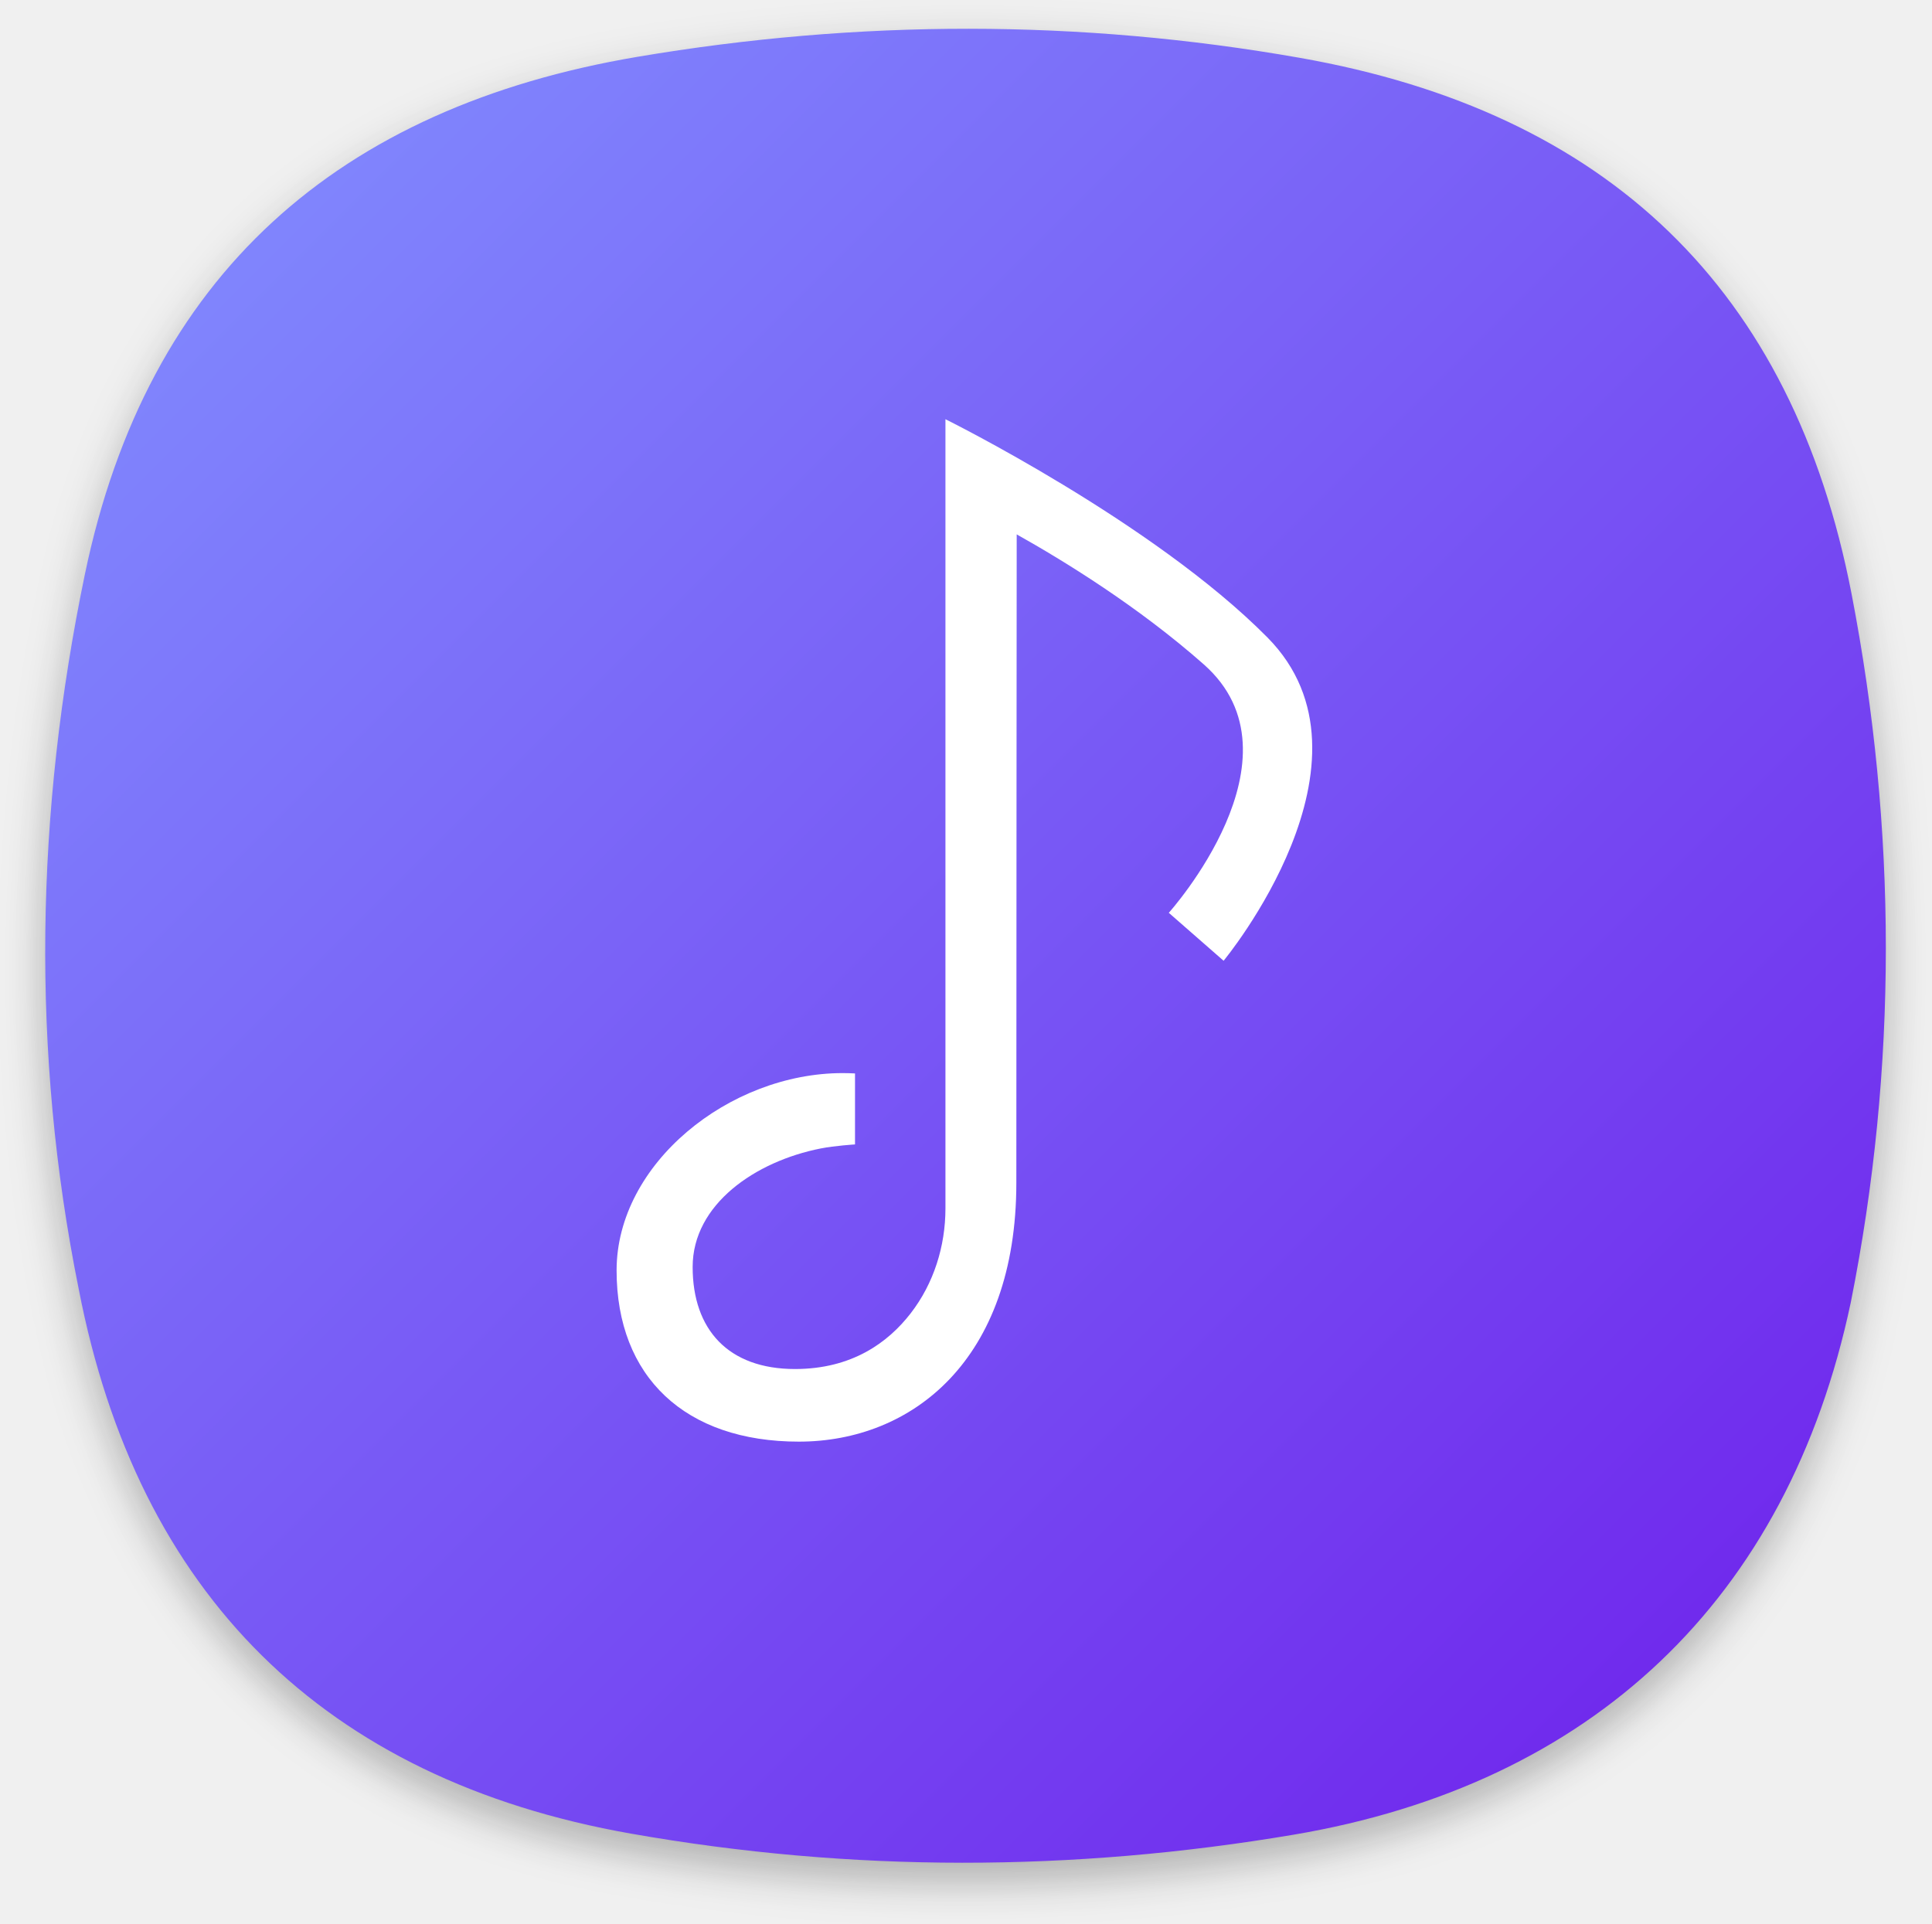
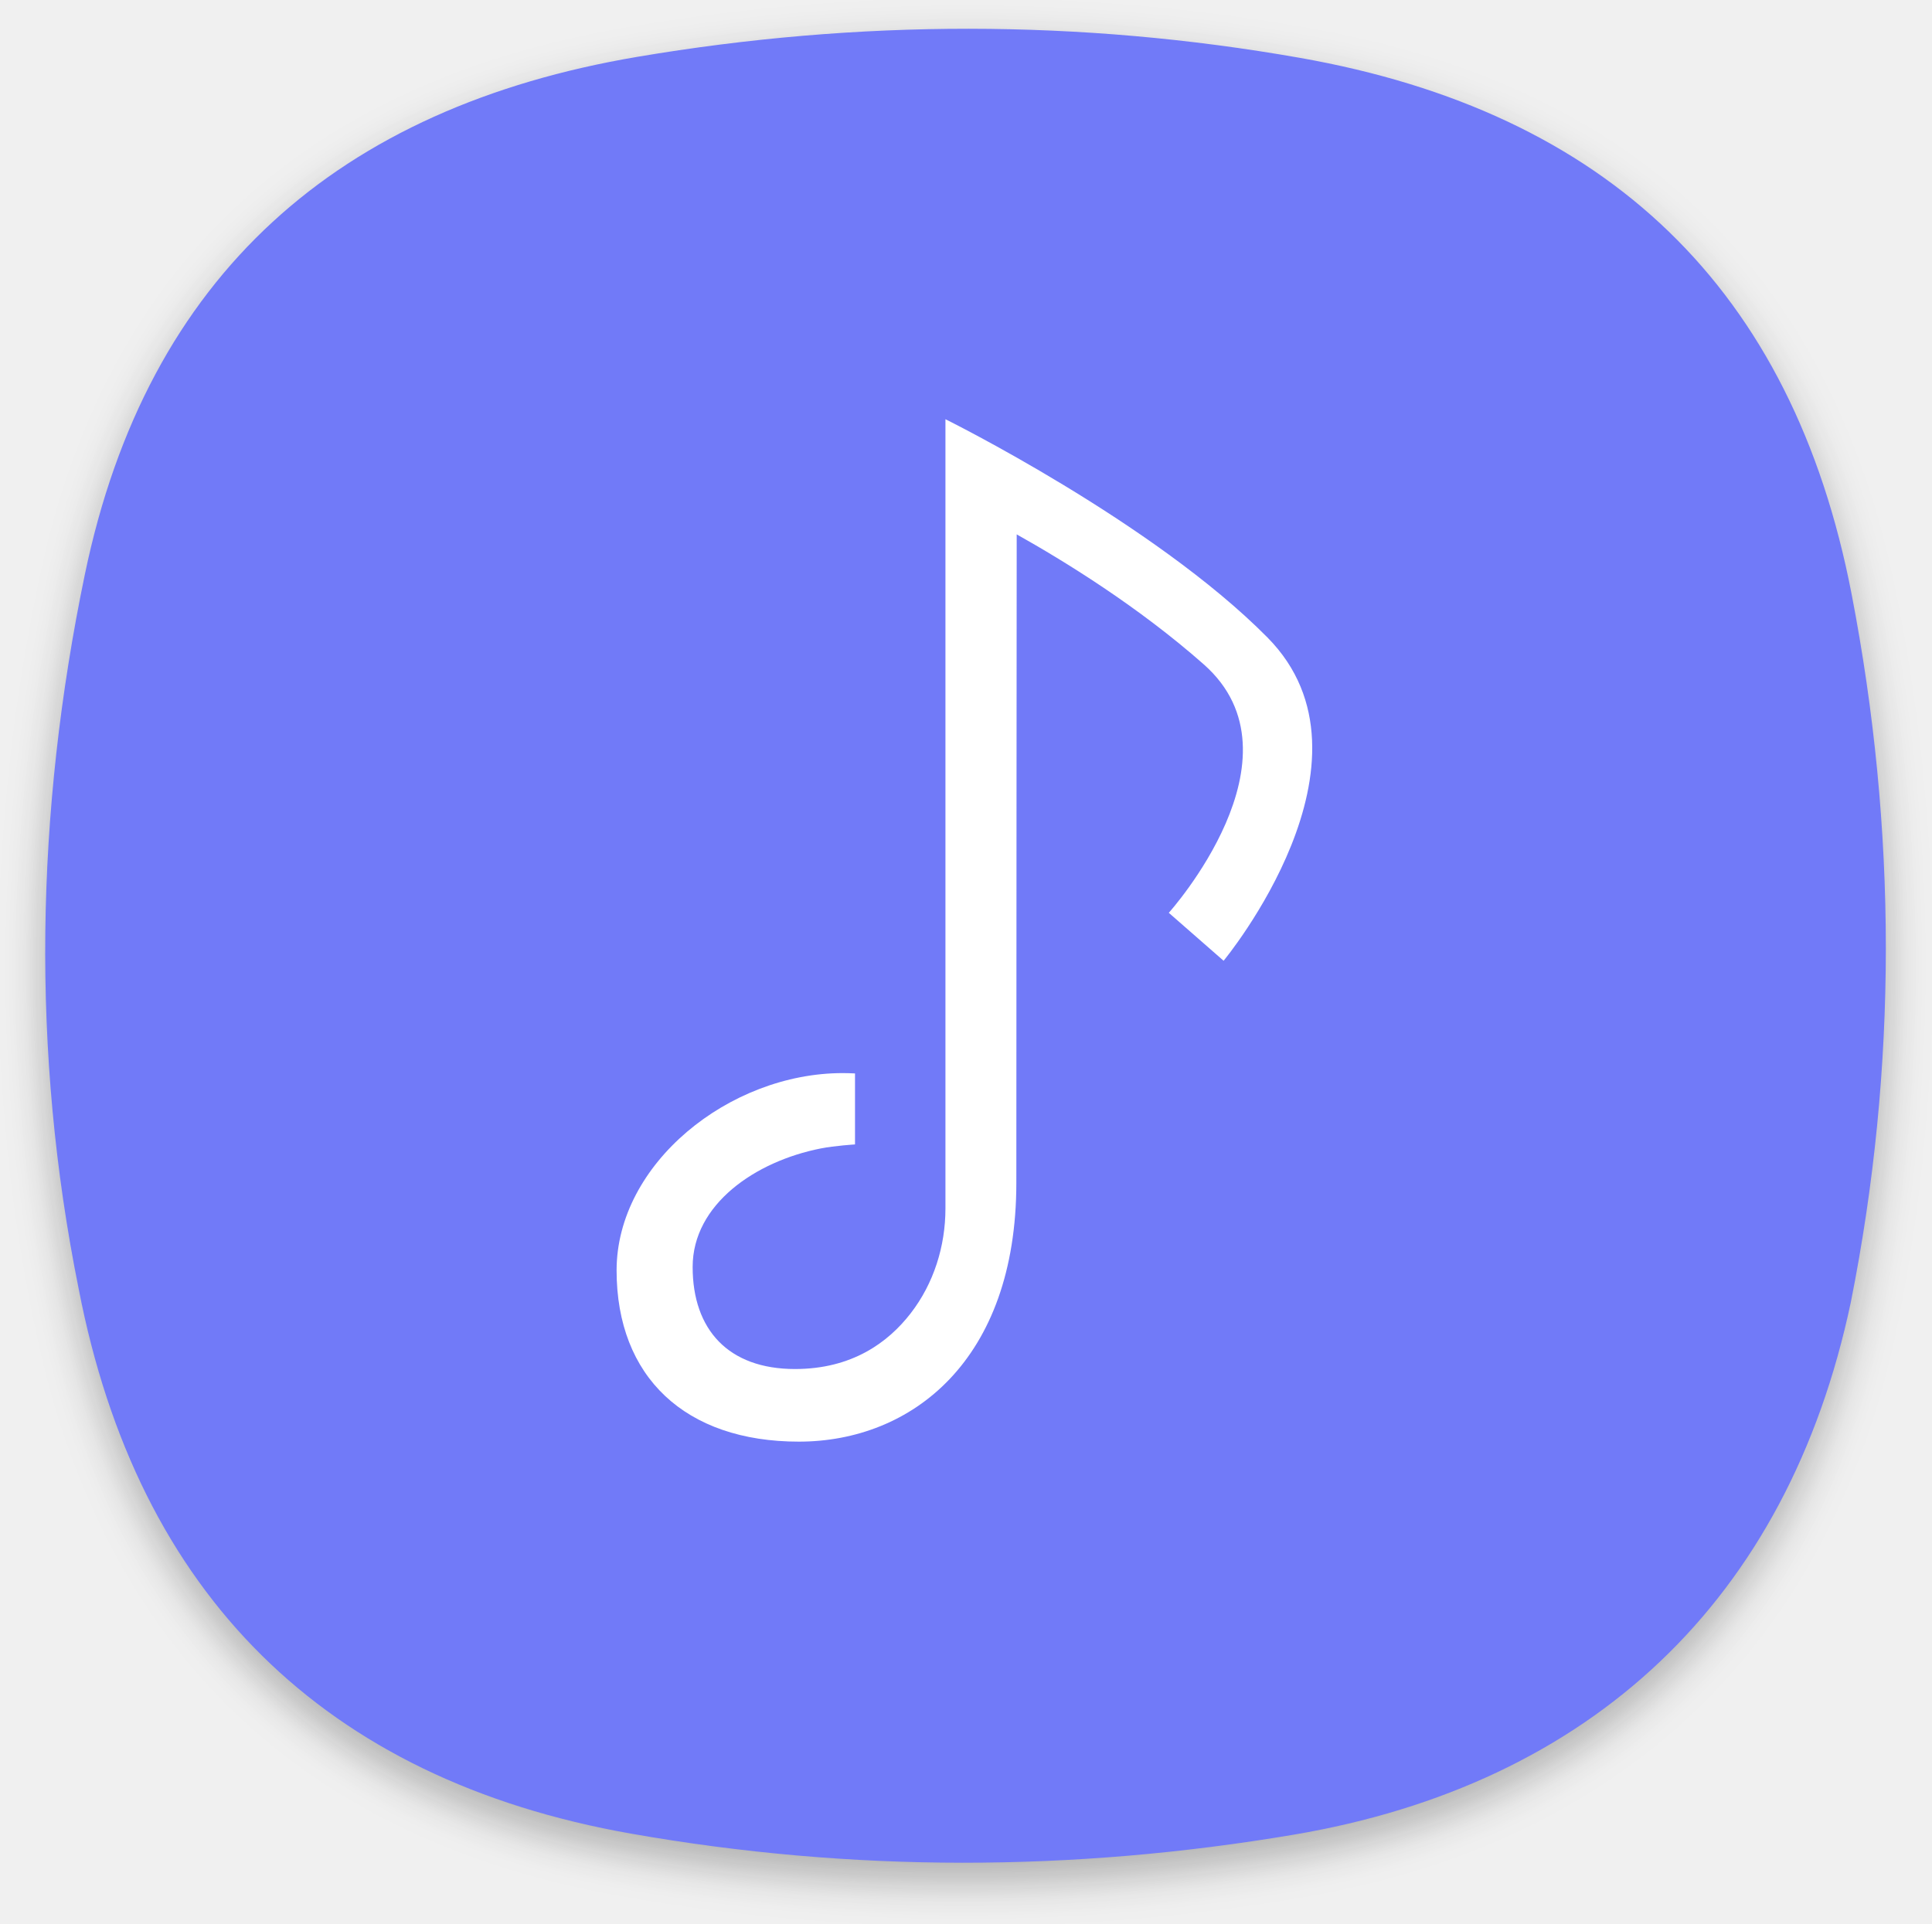
- <svg xmlns="http://www.w3.org/2000/svg" xmlns:xlink="http://www.w3.org/1999/xlink" class="w-16" viewBox="0 0 470 468" id="Music">
+ <svg xmlns="http://www.w3.org/2000/svg" xmlns:xlink="http://www.w3.org/1999/xlink" viewBox="0 0 470 468" id="Music">
  <defs>
    <filter id="a" width="111.8%" height="111.9%" x="-5.9%" y="-3.9%" filterUnits="objectBoundingBox">
      <feOffset dy="5" in="SourceAlpha" result="shadowOffsetOuter1" />
      <feGaussianBlur in="shadowOffsetOuter1" result="shadowBlurOuter1" stdDeviation="4" />
      <feColorMatrix in="shadowBlurOuter1" result="shadowMatrixOuter1" values="0 0 0 0 0 0 0 0 0 0 0 0 0 0 0 0 0 0 0.078 0" />
      <feOffset dy="4" in="SourceAlpha" result="shadowOffsetOuter2" />
      <feGaussianBlur in="shadowOffsetOuter2" result="shadowBlurOuter2" stdDeviation="5.5" />
      <feColorMatrix in="shadowBlurOuter2" result="shadowMatrixOuter2" values="0 0 0 0 0 0 0 0 0 0 0 0 0 0 0 0 0 0 0.211 0" />
      <feMerge>
        <feMergeNode in="shadowMatrixOuter1" />
        <feMergeNode in="shadowMatrixOuter2" />
      </feMerge>
    </filter>
-     <linearGradient id="gradientBackground" x1="0%" y1="0%" x2="100%" y2="100%">
-       <stop offset="0%" style="stop-color:rgba(130, 145, 255, 1); stop-opacity:1" />
-       <stop offset="100%" style="stop-color:rgba(110, 30, 235, 1); stop-opacity:1" />
-     </linearGradient>
    <path id="b" d="M9.635 132.808C24.782 59.782 71.388 19.109 144.085 6.822c53.74-9.081 107.5-9.196 161.15.255 74.852 13.185 119.85 56.23 134.185 130.36 11.075 57.29 11.249 115.191-.174 172.427-15.324 72.52-63.132 117.285-135.561 129.527-53.74 9.08-107.5 9.195-161.15-.255-74.852-13.186-120.05-58.38-134.384-132.509-11.64-57.668-10.52-115.935 1.484-173.82z" />
  </defs>
  <g fill="none" fill-rule="evenodd">
-     <g transform="translate(-21 -26)" fill="url(#gradientBackground)" class="color000000 svgShape">
-       <g fill="url(#gradientBackground)" class="color000000 svgShape">
-         <g transform="translate(32 33)" fill="url(#gradientBackground)" class="color000000 svgShape">
-           <use fill="url(#gradientBackground)" filter="url(#a)" xlink:href="#b" class="color000000 svgShape" />
-           <use fill="url(#gradientBackground)" xlink:href="#b" class="color60baff svgShape" />
+     <g transform="translate(-21 -26)" fill="#6622e8" class="color000000 svgShape">
+       <g fill="#6622e8" class="color000000 svgShape">
+         <g transform="translate(32 33)" fill="#6622e8" class="color000000 svgShape">
+           <use fill="#6622e8" filter="url(#a)" xlink:href="#b" class="color000000 svgShape" />
+           <use fill="#717af8" xlink:href="#b" class="color60baff svgShape" />
        </g>
        <path fill="#ffffff" d="M297.336 148.102C269.564 120.026 219 95 219 95v192.005c0 9.206-2.837 18.268-8.472 25.55-5.488 7.09-14.285 13.536-28.131 13.536-16.225 0-24.896-9.6-24.896-24.833 0-15.234 15.243-25.695 31.16-28.833 3.38-.667 8.339-.98 8.339-.98v-17.27a58.9 58.9 0 0 0-3-.084c-27.622 0-55 22.065-55 48s16.71 41.667 44.334 41.667c27.398 0 52.912-19.72 52.912-62.986 0-43.264.088-157.753.088-157.753 11.372 6.37 29.556 17.522 45.534 31.652 25.534 22.58-8.534 60.42-8.534 60.42l13.333 11.667s40.333-48.667 10.669-78.656" transform="translate(32 33)" class="colorffffff svgShape" />
      </g>
    </g>
  </g>
</svg>
